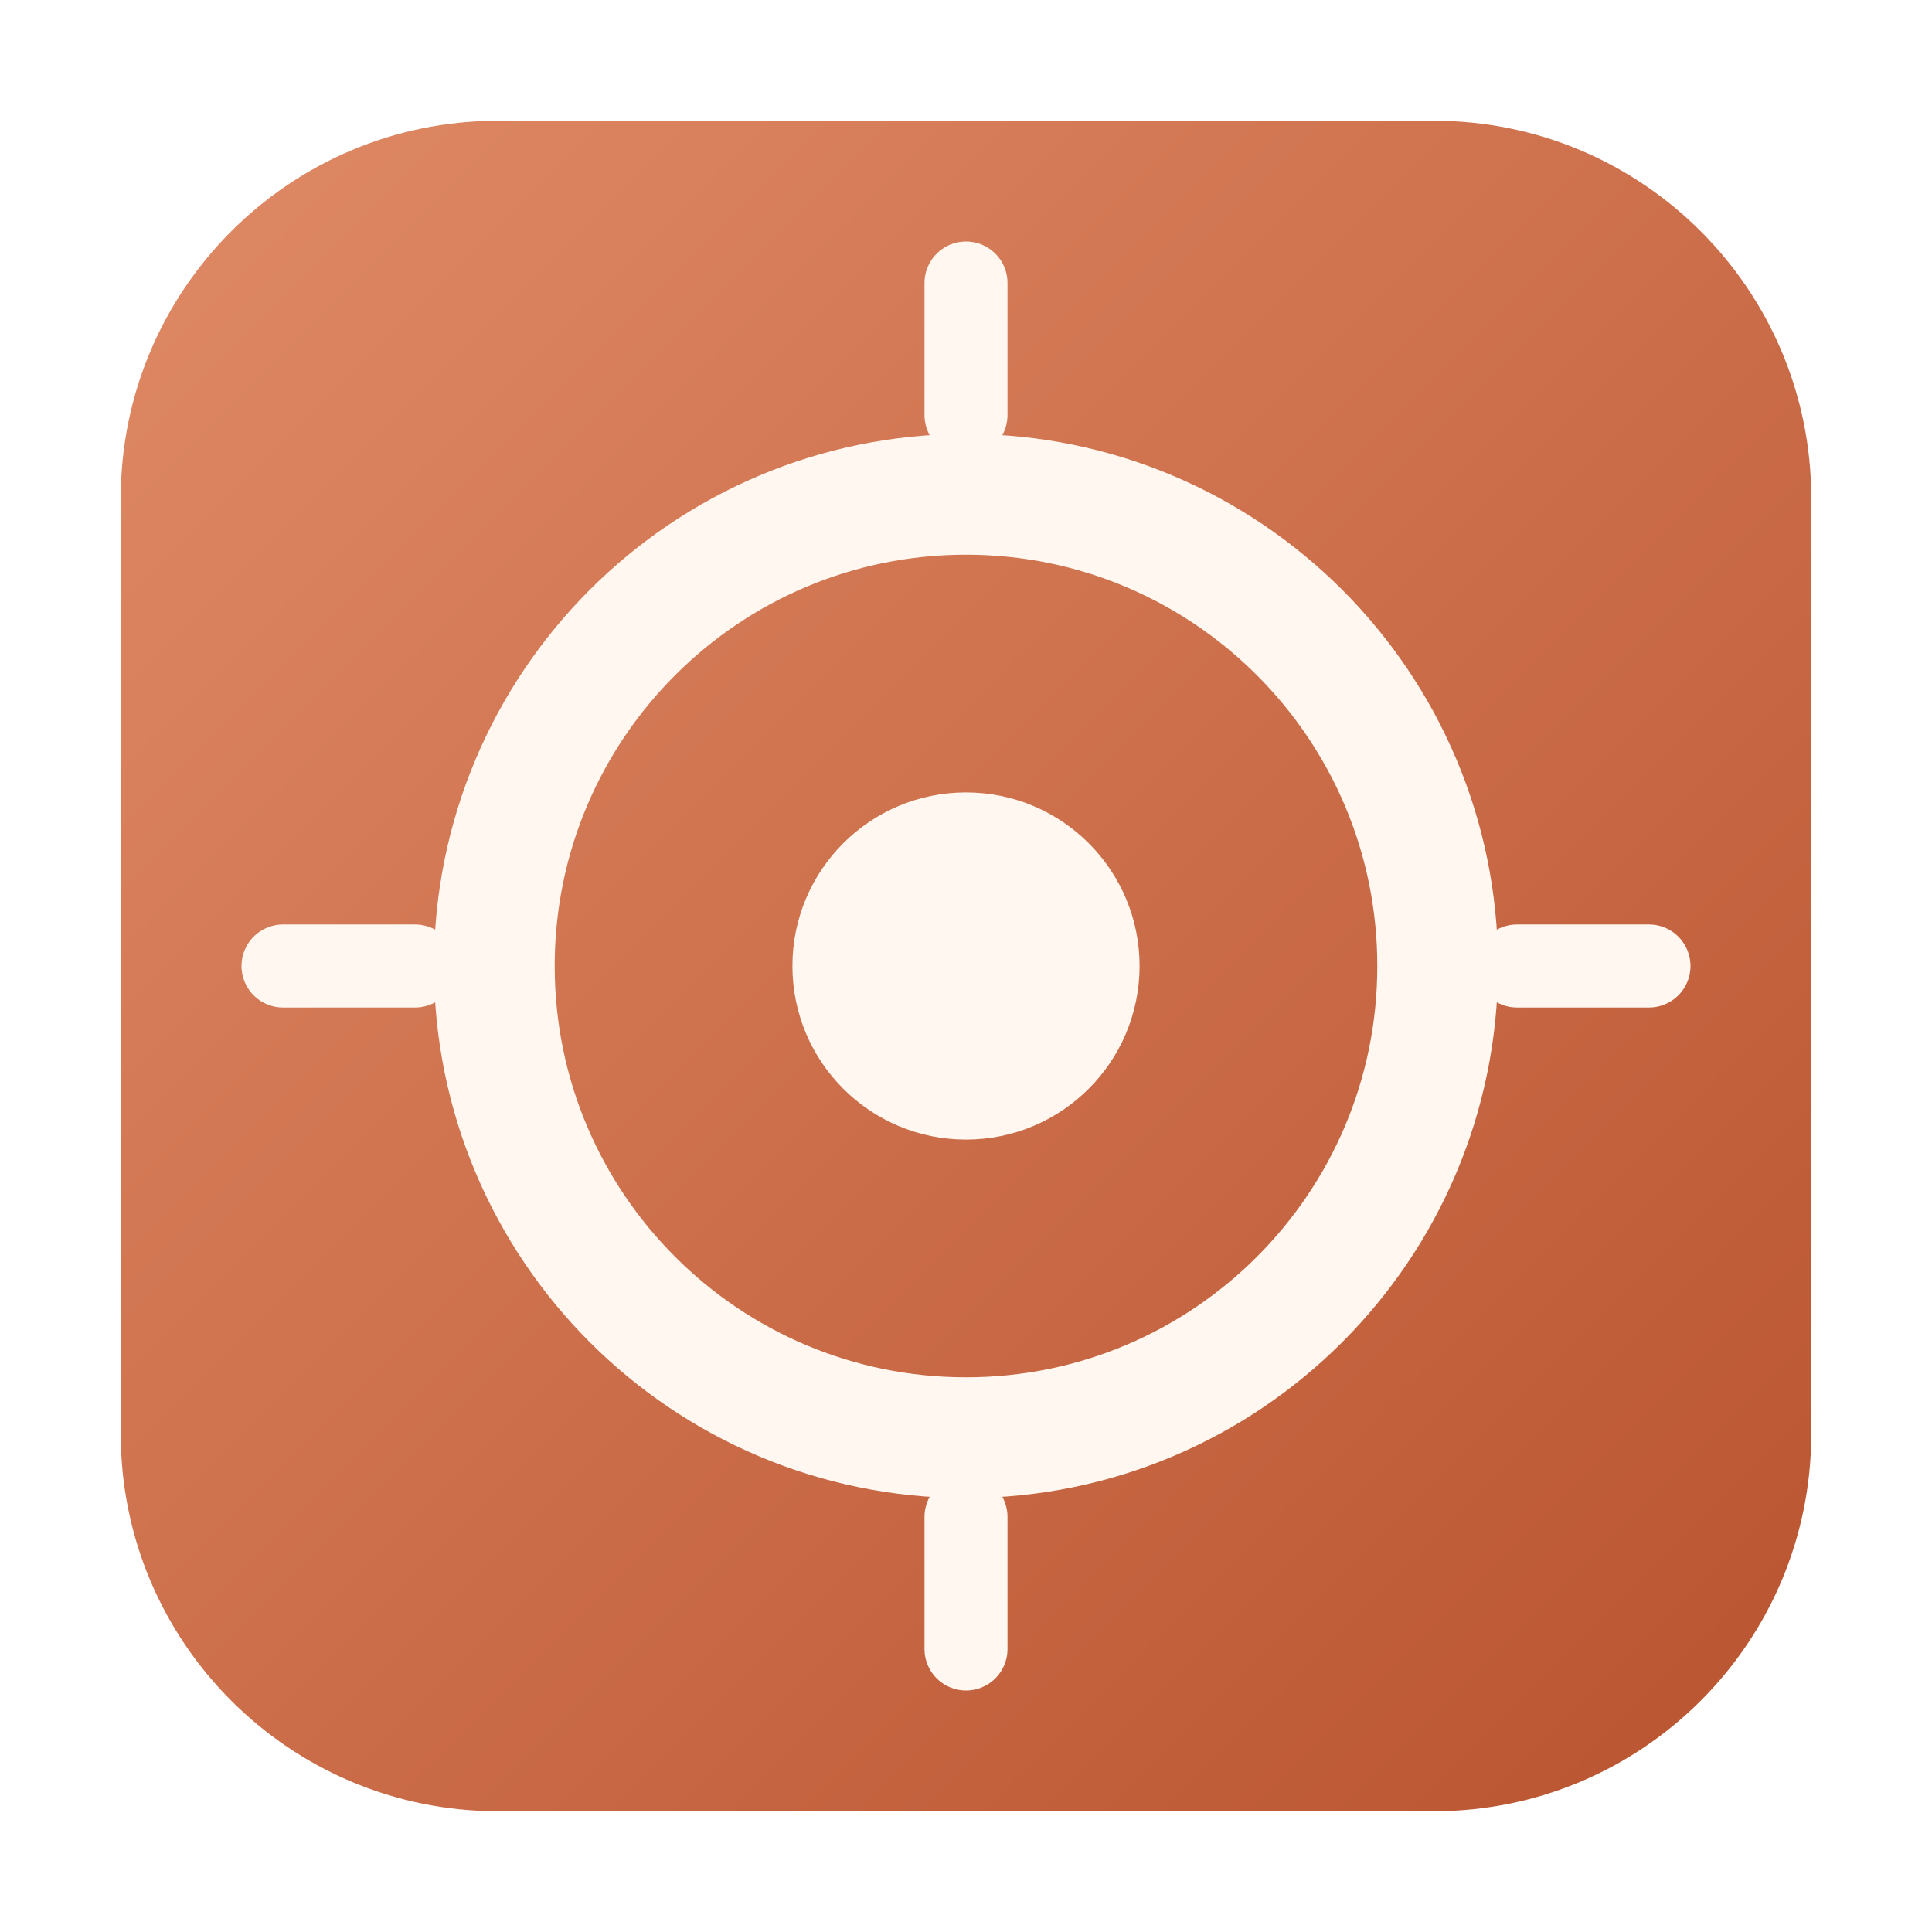
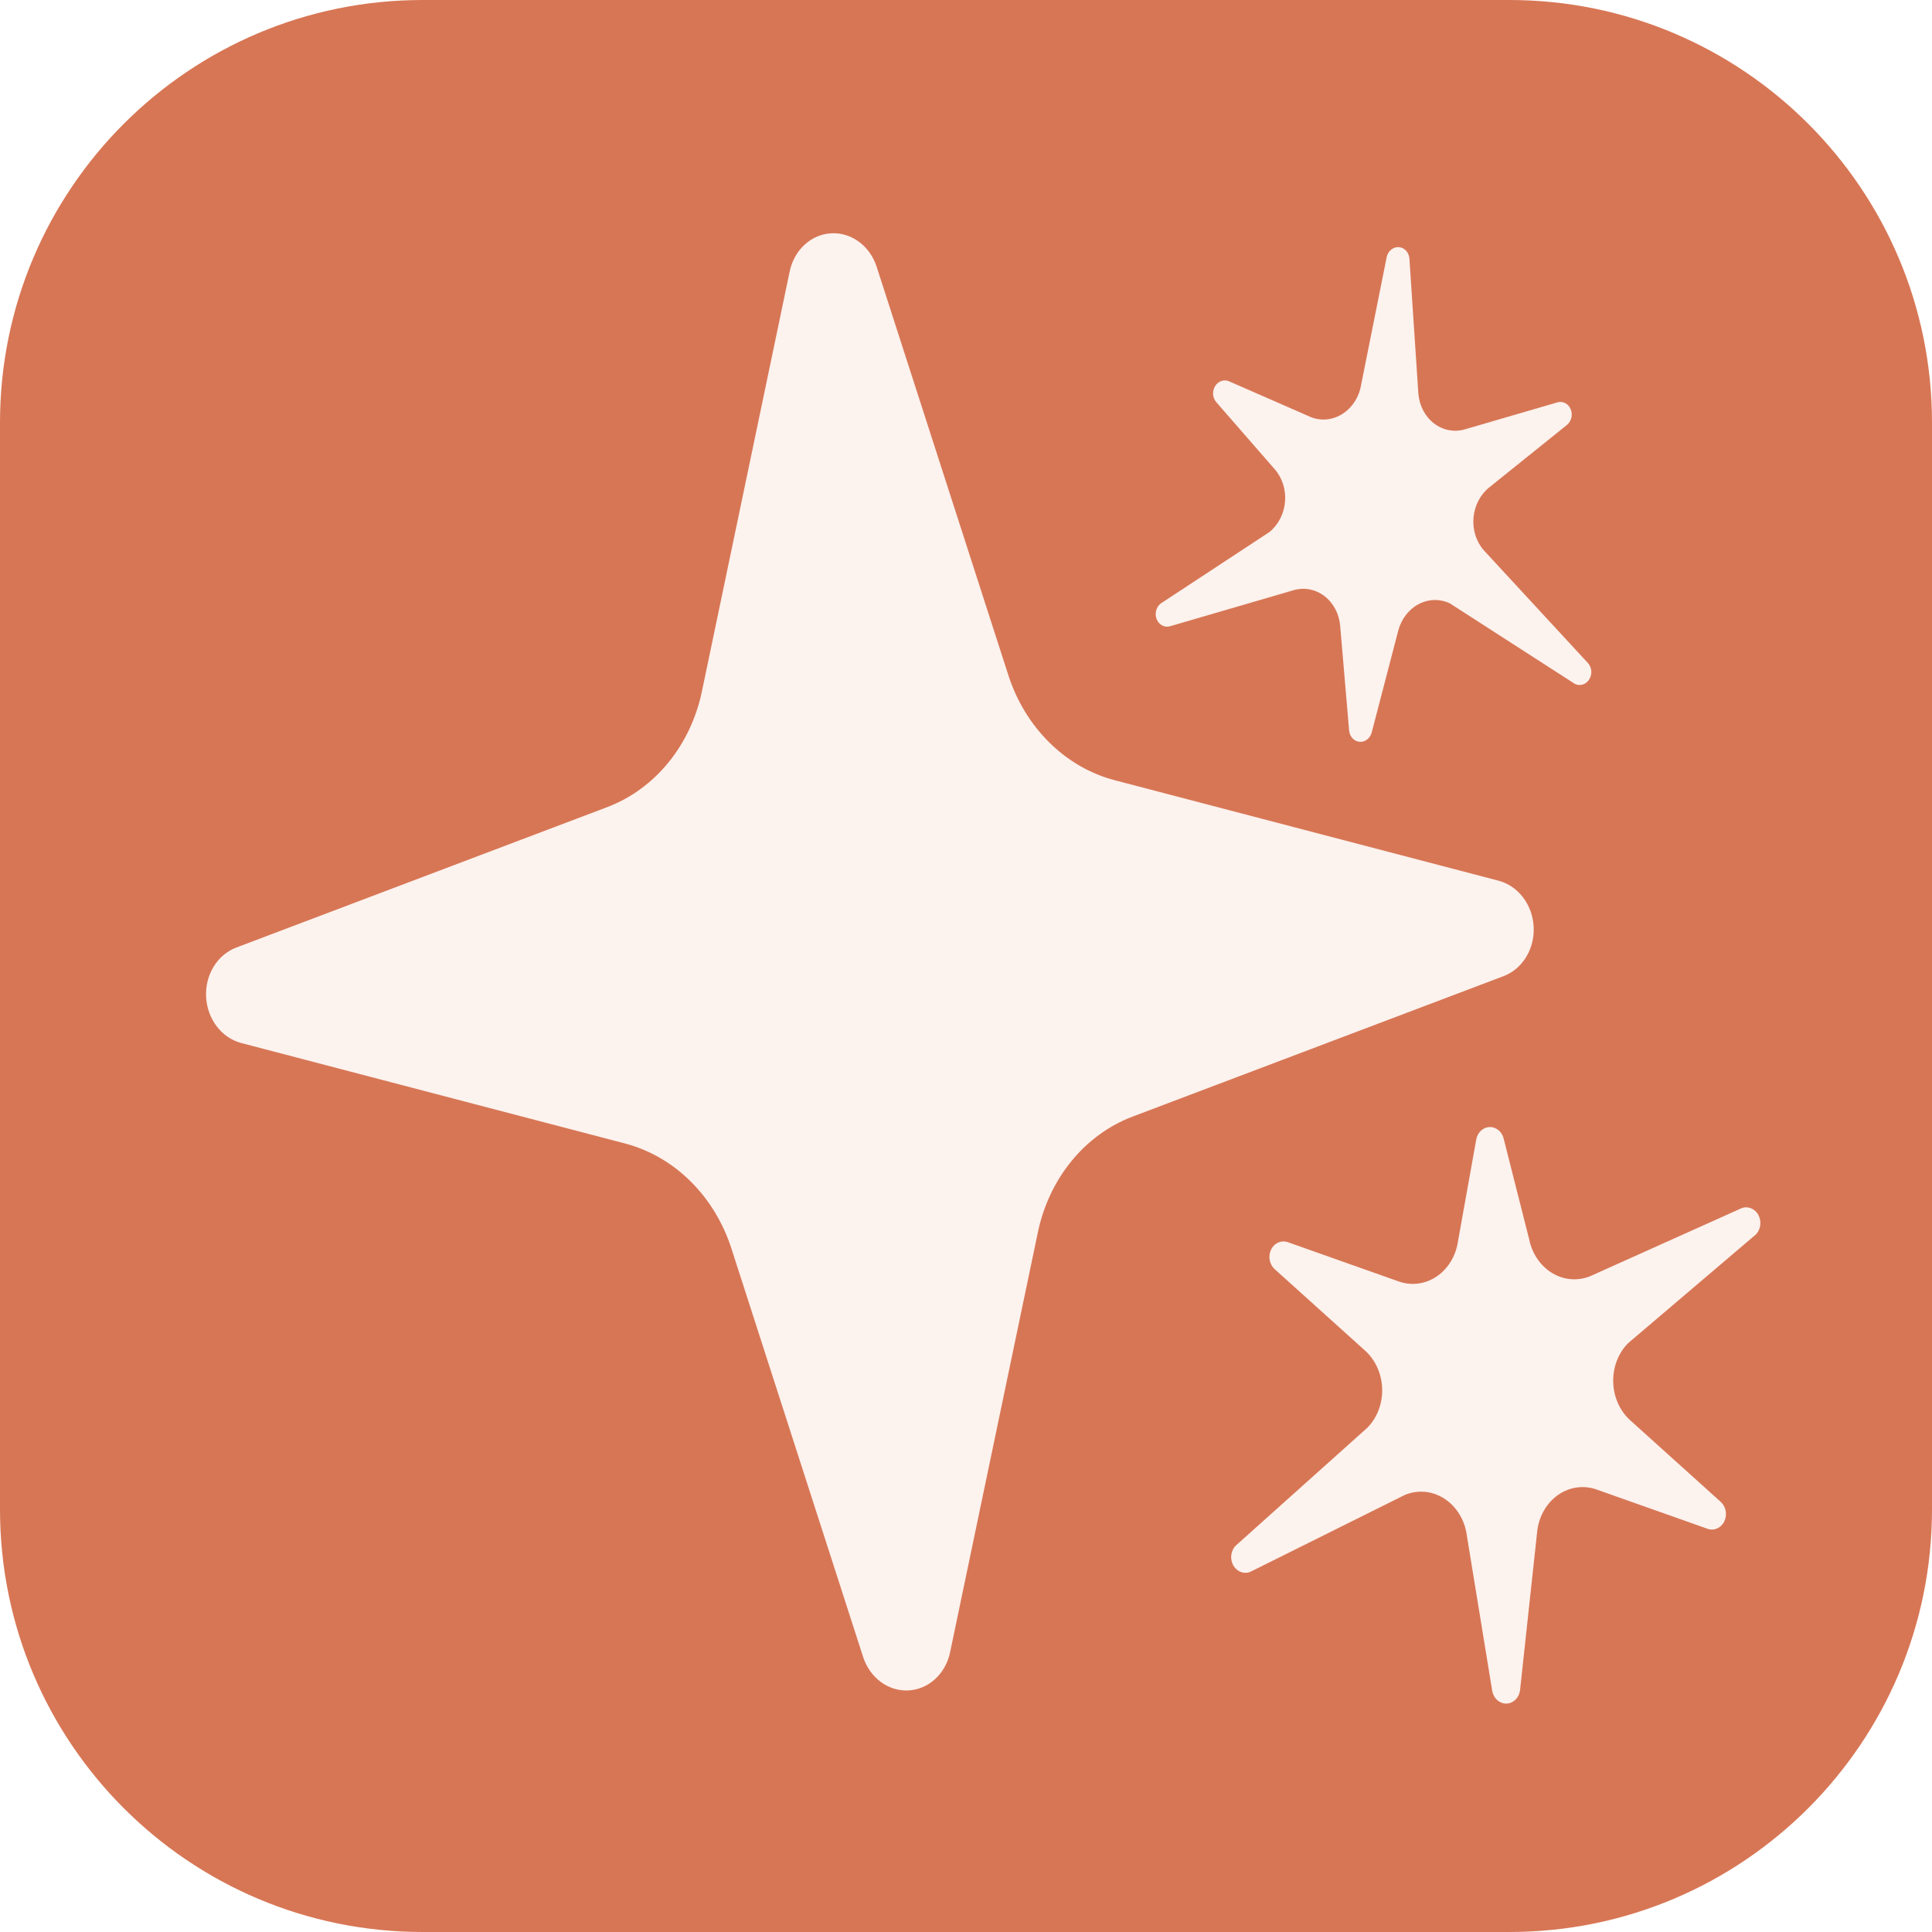
- <svg xmlns="http://www.w3.org/2000/svg" width="1024" height="1024" viewBox="0 0 1024 1024">
-   <defs>
-     <linearGradient id="g" x1="0" y1="0" x2="1" y2="1">
-       <stop offset="0" stop-color="#e08a66" />
-       <stop offset="1" stop-color="#b9532f" />
-     </linearGradient>
-   </defs>
-   <rect x="64" y="64" width="896" height="896" rx="200" fill="url(#g)" />
-   <circle cx="512" cy="512" r="250" fill="none" stroke="#fff7f0" stroke-width="64" />
-   <circle cx="512" cy="512" r="92" fill="#fff7f0" />
-   <path d="M512 150 v70 M512 804 v70 M150 512 h70 M804 512 h70" stroke="#fff7f0" stroke-width="44" stroke-linecap="round" />
+ <svg xmlns="http://www.w3.org/2000/svg" width="100%" height="100%" viewBox="0 0 512 512" version="1.1" xml:space="preserve" style="fill-rule:evenodd;clip-rule:evenodd;stroke-linejoin:round;stroke-miterlimit:2;">
+   <rect x="0" y="0" width="512" height="512" rx="112" style="fill:#d77655;" />
+   <path id="star" d="M209.275,71.929c1.193,-5.705 5.685,-9.824 11.023,-10.107c5.339,-0.283 10.24,3.338 12.029,8.886l34.9,108.231c2.206,6.843 5.947,12.982 10.874,17.847c4.928,4.864 10.883,8.297 17.313,9.981l101.7,26.622c5.213,1.365 9.011,6.334 9.322,12.193c0.31,5.86 -2.942,11.202 -7.981,13.11l-98.317,37.221c-6.216,2.354 -11.775,6.397 -16.161,11.755c-4.386,5.358 -7.457,11.858 -8.928,18.896l-23.266,111.314c-1.192,5.705 -5.684,9.824 -11.023,10.107c-5.338,0.282 -10.24,-3.338 -12.029,-8.886l-34.899,-108.231c-2.207,-6.844 -5.947,-12.982 -10.875,-17.847c-4.927,-4.865 -10.882,-8.298 -17.313,-9.981l-101.699,-26.623c-5.213,-1.364 -9.012,-6.333 -9.322,-12.193c-0.311,-5.859 2.942,-11.202 7.981,-13.109l98.316,-37.222c6.217,-2.353 11.776,-6.396 16.162,-11.755c4.386,-5.358 7.456,-11.857 8.928,-18.896l23.265,-111.313Z" style="fill:#fcf2ee;" />
+   <path id="ast2" d="M367.516,67.99c0.409,-1.57 1.765,-2.616 3.231,-2.491c1.465,0.124 2.625,1.384 2.763,3.001l2.37,35.836c0.273,3.191 1.792,6.069 4.161,7.883c2.369,1.814 5.353,2.384 8.174,1.561l24.513,-7.15c1.429,-0.417 2.907,0.343 3.52,1.809c0.613,1.467 0.189,3.227 -1.011,4.191l-20.584,16.546c-2.369,1.904 -3.888,4.84 -4.16,8.042c-0.272,3.202 0.729,6.352 2.743,8.628l27.627,29.915c1.02,1.153 1.141,2.959 0.289,4.301c-0.852,1.342 -2.437,1.842 -3.775,1.19l-33.085,-21.317c-2.641,-1.287 -5.679,-1.229 -8.32,0.159c-2.642,1.388 -4.625,3.968 -5.432,7.067l-7.017,26.934c-0.409,1.57 -1.765,2.616 -3.23,2.491c-1.466,-0.124 -2.626,-1.384 -2.764,-3.001l-2.37,-27.731c-0.273,-3.191 -1.792,-6.069 -4.161,-7.883c-2.369,-1.814 -5.353,-2.384 -8.174,-1.561l-32.753,9.554c-1.429,0.417 -2.906,-0.343 -3.52,-1.81c-0.613,-1.466 -0.188,-3.226 1.011,-4.19l28.825,-18.95c2.368,-1.904 3.887,-4.84 4.159,-8.042c0.272,-3.202 -0.729,-6.352 -2.742,-8.628l-15.47,-17.757c-1.02,-1.153 -1.142,-2.959 -0.29,-4.301c0.852,-1.343 2.437,-1.842 3.775,-1.19l20.928,9.159c2.642,1.287 5.679,1.229 8.321,-0.159c2.641,-1.387 4.624,-3.968 5.431,-7.067l7.017,-35.039Z" style="fill:#fcf2ee;" />
+   <path id="ast1" d="M391.189,302.15c0.28,-1.963 1.783,-3.42 3.579,-3.471c1.796,-0.051 3.379,1.319 3.77,3.262l6.702,26.454c0.771,3.837 3.012,7.122 6.139,8.997c3.127,1.876 6.829,2.156 10.14,0.768l39.92,-17.939c1.677,-0.703 3.576,0.016 4.523,1.712c0.947,1.696 0.674,3.891 -0.649,5.228l-33.855,28.804c-2.613,2.639 -4.052,6.413 -3.941,10.338c0.112,3.924 1.762,7.611 4.52,10.097l23.972,21.606c1.397,1.26 1.794,3.436 0.944,5.183c-0.849,1.747 -2.704,2.572 -4.419,1.965l-29.412,-10.414c-3.385,-1.199 -7.065,-0.71 -10.08,1.34c-3.016,2.049 -5.068,5.456 -5.621,9.33l-4.601,42.59c-0.28,1.963 -1.782,3.42 -3.579,3.471c-1.796,0.051 -3.379,-1.319 -3.769,-3.263l-6.905,-42.264c-0.771,-3.837 -3.013,-7.121 -6.139,-8.997c-3.127,-1.875 -6.829,-2.156 -10.141,-0.767l-40.932,20.37c-1.678,0.703 -3.577,-0.016 -4.524,-1.712c-0.947,-1.696 -0.674,-3.891 0.65,-5.227l34.867,-31.236c2.614,-2.639 4.052,-6.413 3.941,-10.338c-0.111,-3.925 -1.761,-7.611 -4.52,-10.098l-23.971,-21.606c-1.398,-1.259 -1.794,-3.435 -0.945,-5.182c0.85,-1.748 2.705,-2.573 4.419,-1.966l29.413,10.415c3.384,1.198 7.065,0.709 10.08,-1.34c3.016,-2.05 5.067,-5.456 5.62,-9.331l4.804,-26.779Z" style="fill:#fcf2ee;" />
</svg>
